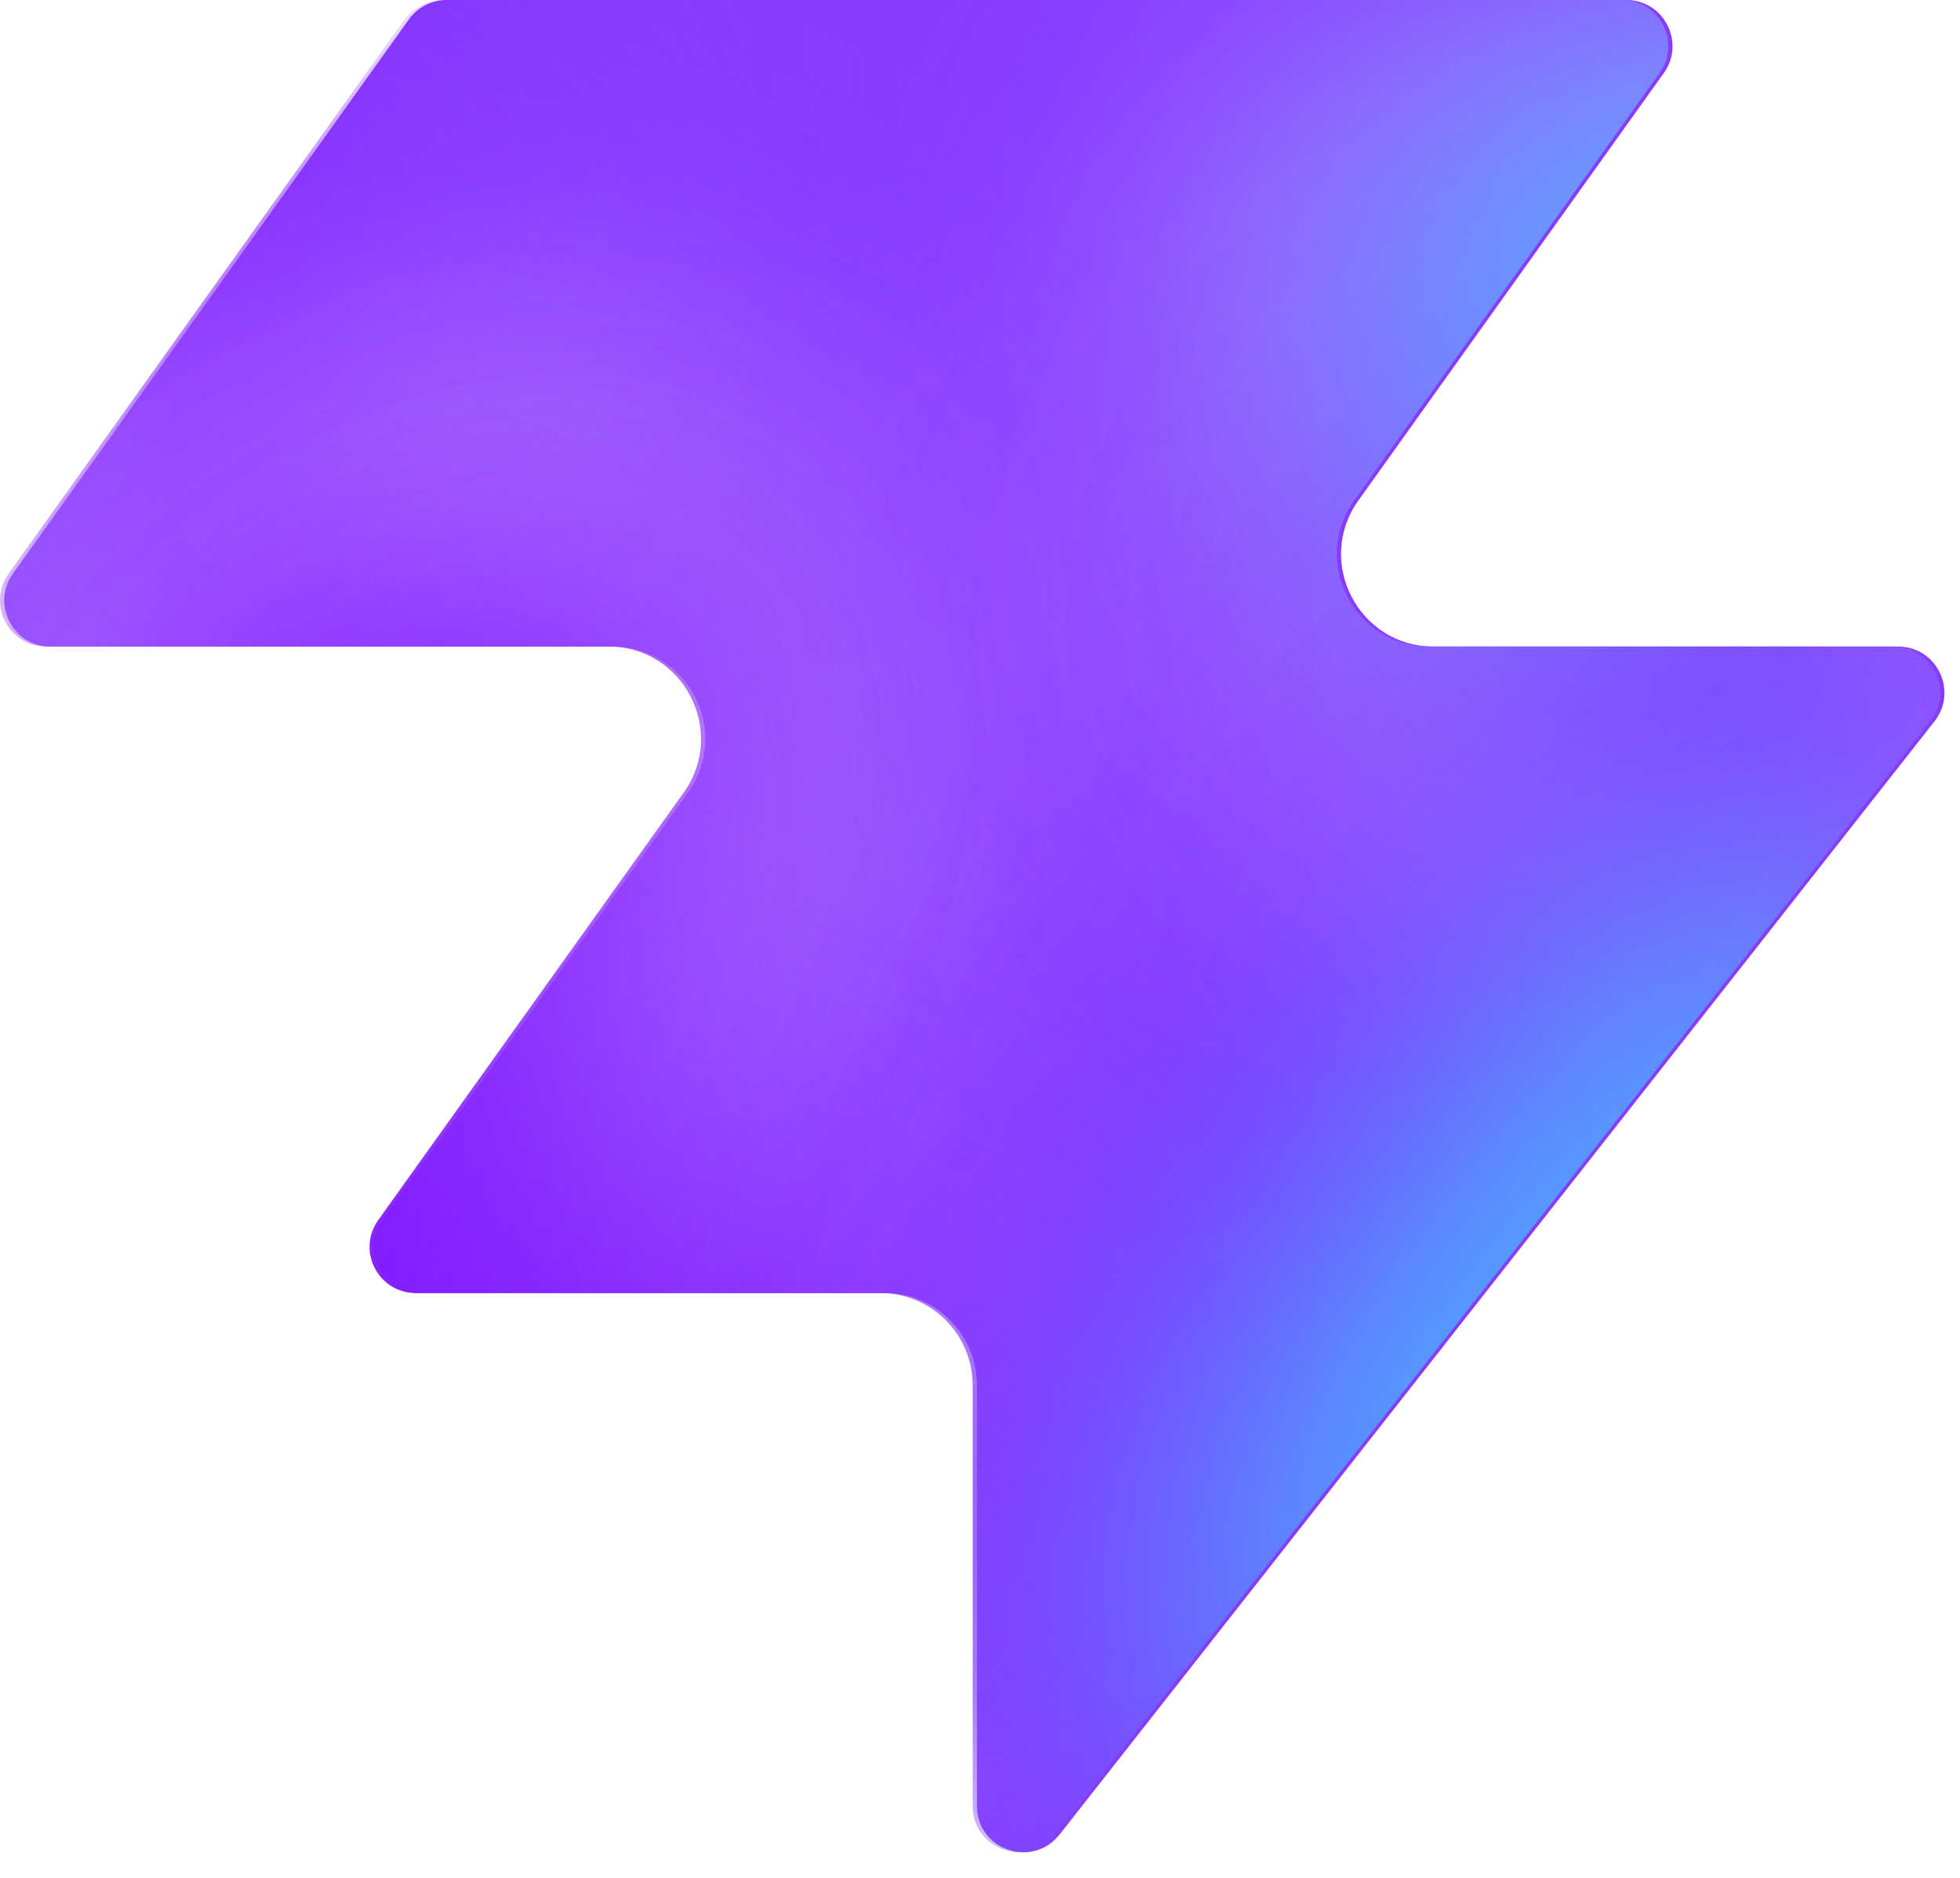
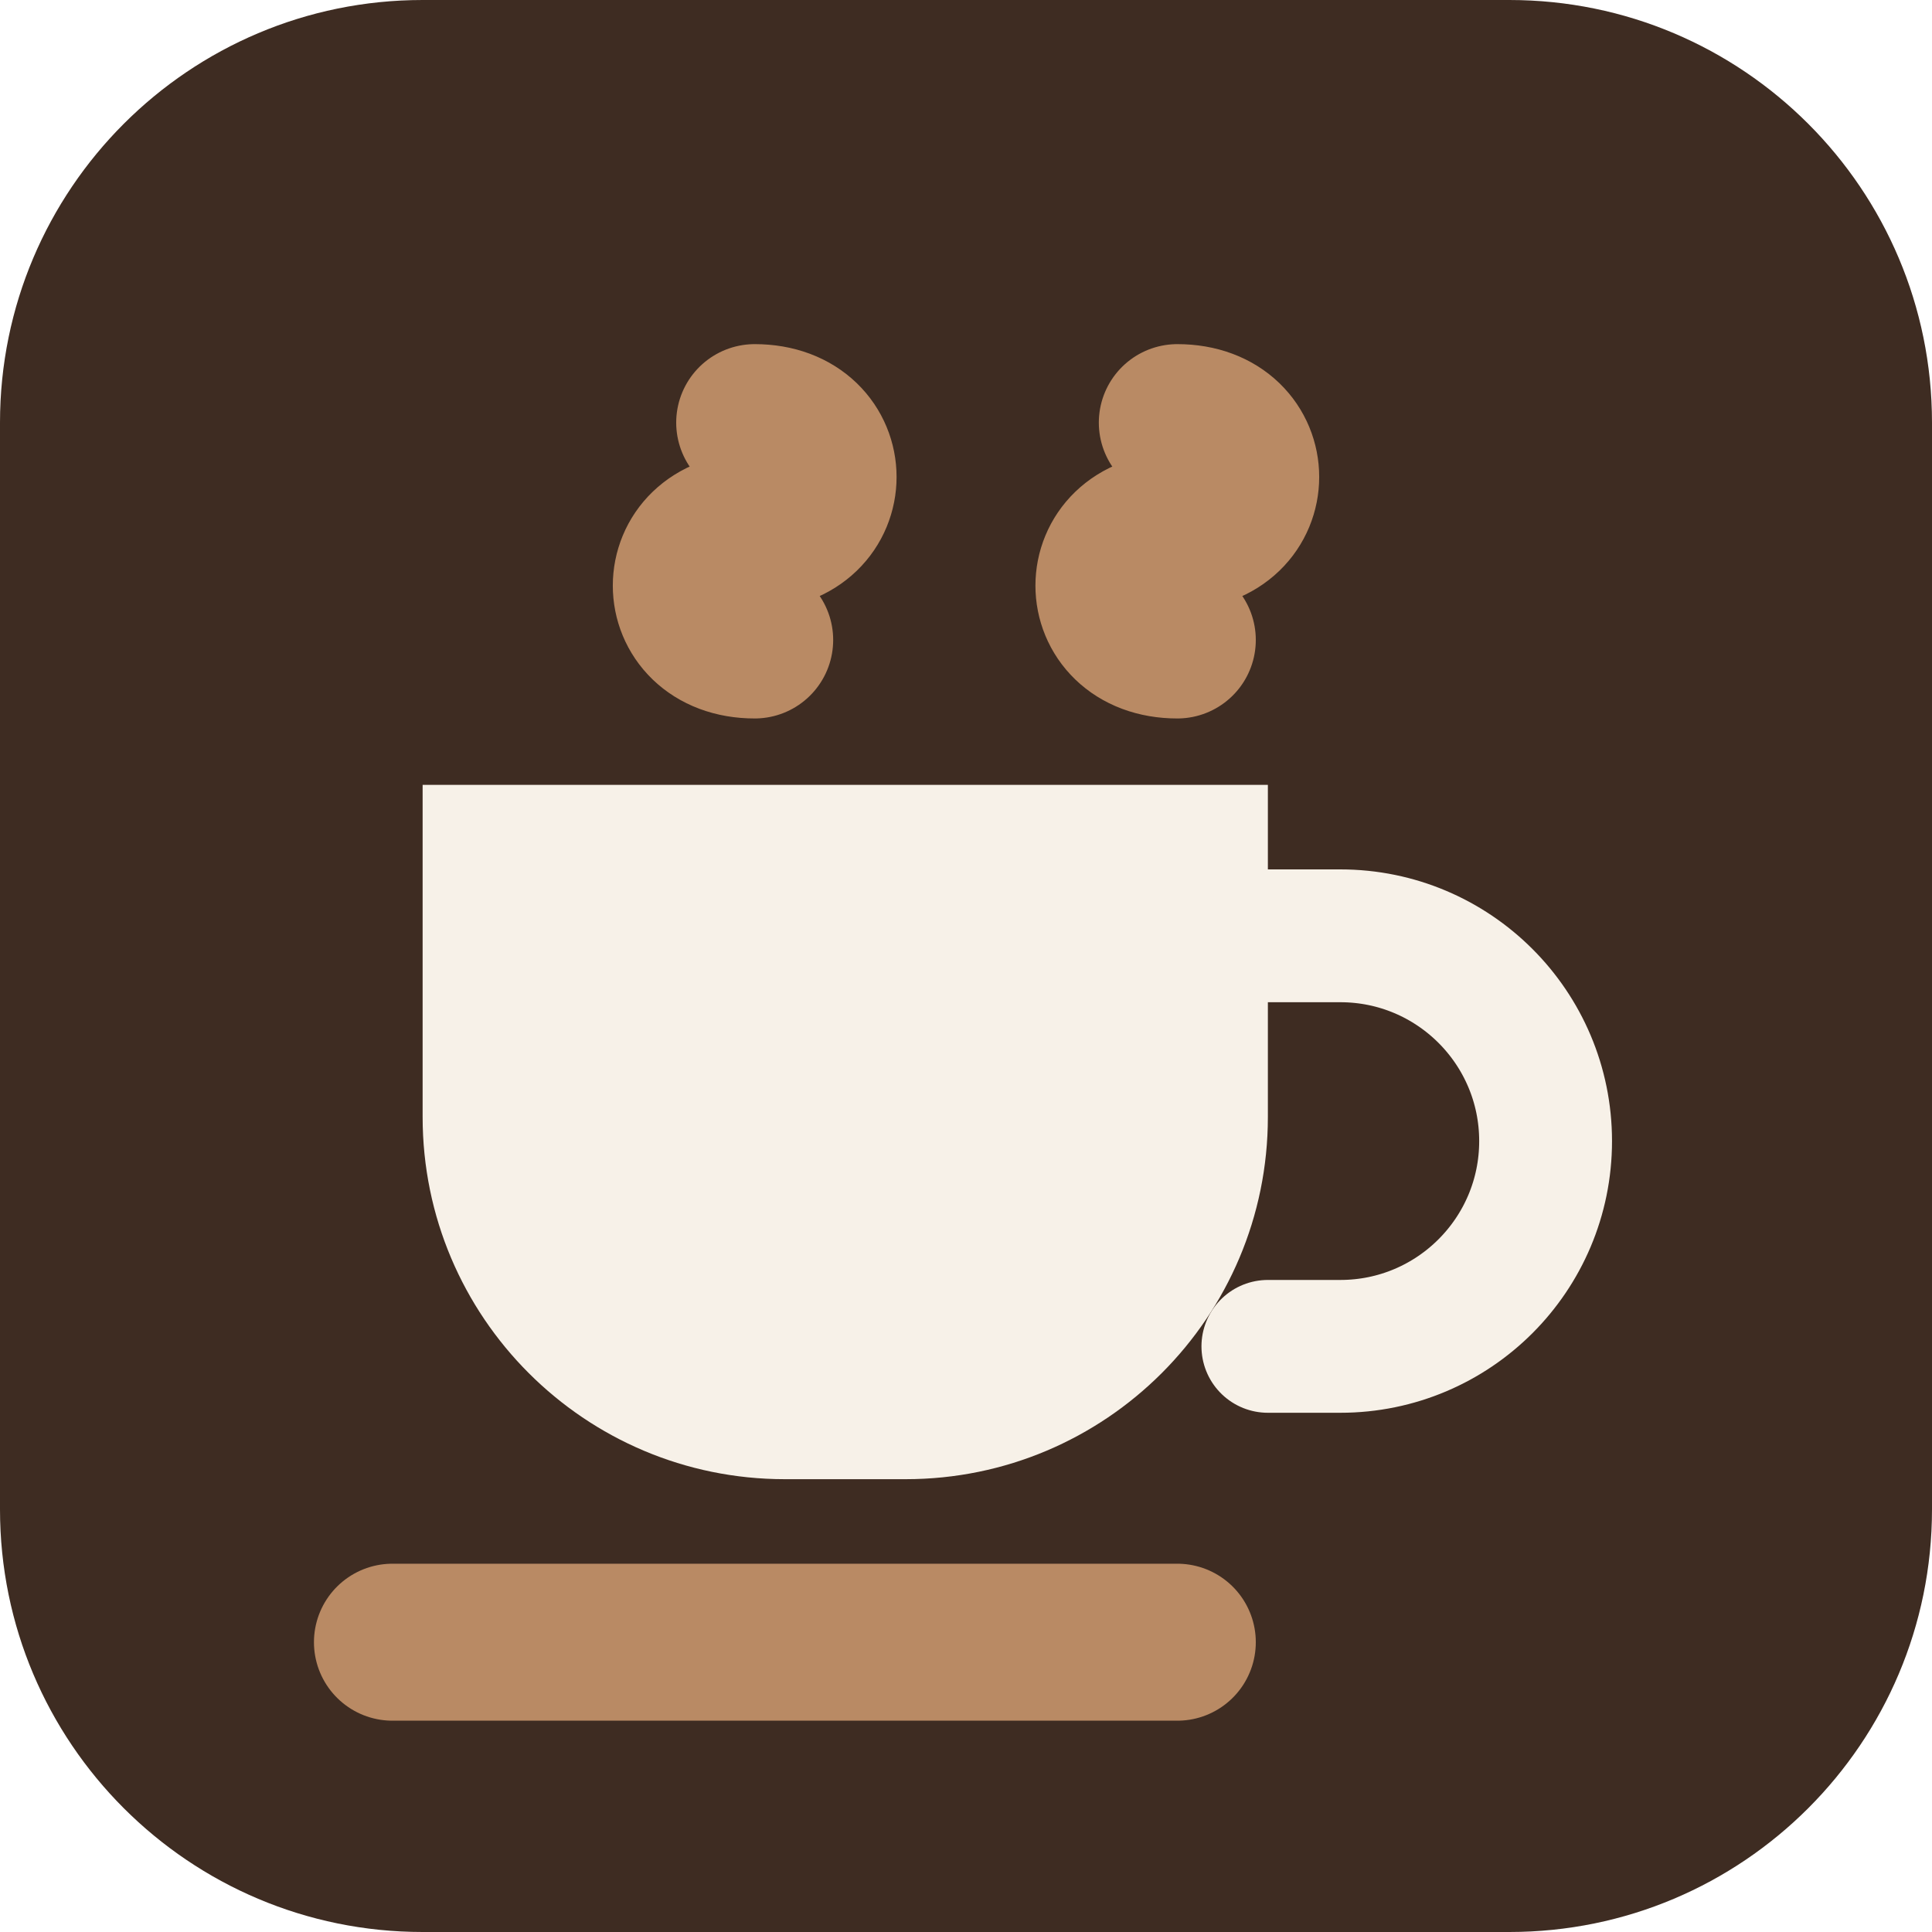
- <svg xmlns="http://www.w3.org/2000/svg" width="48" height="46" fill="none" viewBox="0 0 48 46">
-   <path fill="#863bff" d="M25.946 44.938c-.664.845-2.021.375-2.021-.698V33.937a2.26 2.26 0 0 0-2.262-2.262H10.287c-.92 0-1.456-1.04-.92-1.788l7.48-10.471c1.07-1.497 0-3.578-1.842-3.578H1.237c-.92 0-1.456-1.04-.92-1.788L10.013.474c.214-.297.556-.474.92-.474h28.894c.92 0 1.456 1.04.92 1.788l-7.48 10.471c-1.07 1.498 0 3.579 1.842 3.579h11.377c.943 0 1.473 1.088.89 1.83L25.947 44.94z" style="fill:#863bff;fill:color(display-p3 .525 .23 1);fill-opacity:1" />
-   <mask id="a" width="48" height="46" x="0" y="0" maskUnits="userSpaceOnUse" style="mask-type:alpha">
-     <path fill="#000" d="M25.842 44.938c-.664.844-2.021.375-2.021-.698V33.937a2.26 2.26 0 0 0-2.262-2.262H10.183c-.92 0-1.456-1.04-.92-1.788l7.48-10.471c1.07-1.498 0-3.579-1.842-3.579H1.133c-.92 0-1.456-1.04-.92-1.787L9.91.473c.214-.297.556-.474.92-.474h28.894c.92 0 1.456 1.04.92 1.788l-7.48 10.471c-1.07 1.498 0 3.578 1.842 3.578h11.377c.943 0 1.473 1.088.89 1.832L25.843 44.94z" style="fill:#000;fill-opacity:1" />
-   </mask>
-   <g mask="url(#a)">
-     <g filter="url(#b)">
-       <ellipse cx="5.508" cy="14.704" fill="#ede6ff" rx="5.508" ry="14.704" style="fill:#ede6ff;fill:color(display-p3 .927 .903 1);fill-opacity:1" transform="matrix(.00324 1 1 -.00324 -4.47 31.516)" />
-     </g>
-     <g filter="url(#c)">
-       <ellipse cx="10.399" cy="29.851" fill="#ede6ff" rx="10.399" ry="29.851" style="fill:#ede6ff;fill:color(display-p3 .927 .903 1);fill-opacity:1" transform="matrix(.00324 1 1 -.00324 -39.328 7.883)" />
-     </g>
-     <g filter="url(#d)">
-       <ellipse cx="5.508" cy="30.487" fill="#7e14ff" rx="5.508" ry="30.487" style="fill:#7e14ff;fill:color(display-p3 .492 .077 1);fill-opacity:1" transform="rotate(89.814 -25.913 -14.639)scale(1 -1)" />
-     </g>
-     <g filter="url(#e)">
-       <ellipse cx="5.508" cy="30.599" fill="#7e14ff" rx="5.508" ry="30.599" style="fill:#7e14ff;fill:color(display-p3 .492 .077 1);fill-opacity:1" transform="rotate(89.814 -32.644 -3.334)scale(1 -1)" />
-     </g>
-     <g filter="url(#f)">
-       <ellipse cx="5.508" cy="30.599" fill="#7e14ff" rx="5.508" ry="30.599" style="fill:#7e14ff;fill:color(display-p3 .492 .077 1);fill-opacity:1" transform="matrix(.00324 1 1 -.00324 -34.34 30.47)" />
-     </g>
-     <g filter="url(#g)">
-       <ellipse cx="14.072" cy="22.078" fill="#ede6ff" rx="14.072" ry="22.078" style="fill:#ede6ff;fill:color(display-p3 .927 .903 1);fill-opacity:1" transform="rotate(93.35 24.506 48.493)scale(-1 1)" />
-     </g>
-     <g filter="url(#h)">
-       <ellipse cx="3.47" cy="21.501" fill="#7e14ff" rx="3.47" ry="21.501" style="fill:#7e14ff;fill:color(display-p3 .492 .077 1);fill-opacity:1" transform="rotate(89.009 28.708 47.59)scale(-1 1)" />
-     </g>
-     <g filter="url(#i)">
-       <ellipse cx="3.47" cy="21.501" fill="#7e14ff" rx="3.47" ry="21.501" style="fill:#7e14ff;fill:color(display-p3 .492 .077 1);fill-opacity:1" transform="rotate(89.009 28.708 47.59)scale(-1 1)" />
-     </g>
-     <g filter="url(#j)">
-       <ellipse cx=".387" cy="8.972" fill="#7e14ff" rx="4.407" ry="29.108" style="fill:#7e14ff;fill:color(display-p3 .492 .077 1);fill-opacity:1" transform="rotate(39.51 .387 8.972)" />
-     </g>
-     <g filter="url(#k)">
-       <ellipse cx="47.523" cy="-6.092" fill="#7e14ff" rx="4.407" ry="29.108" style="fill:#7e14ff;fill:color(display-p3 .492 .077 1);fill-opacity:1" transform="rotate(37.892 47.523 -6.092)" />
-     </g>
-     <g filter="url(#l)">
-       <ellipse cx="41.412" cy="6.333" fill="#47bfff" rx="5.971" ry="9.665" style="fill:#47bfff;fill:color(display-p3 .28 .748 1);fill-opacity:1" transform="rotate(37.892 41.412 6.333)" />
-     </g>
-     <g filter="url(#m)">
-       <ellipse cx="-1.879" cy="38.332" fill="#7e14ff" rx="4.407" ry="29.108" style="fill:#7e14ff;fill:color(display-p3 .492 .077 1);fill-opacity:1" transform="rotate(37.892 -1.88 38.332)" />
-     </g>
-     <g filter="url(#n)">
-       <ellipse cx="-1.879" cy="38.332" fill="#7e14ff" rx="4.407" ry="29.108" style="fill:#7e14ff;fill:color(display-p3 .492 .077 1);fill-opacity:1" transform="rotate(37.892 -1.88 38.332)" />
-     </g>
-     <g filter="url(#o)">
-       <ellipse cx="35.651" cy="29.907" fill="#7e14ff" rx="4.407" ry="29.108" style="fill:#7e14ff;fill:color(display-p3 .492 .077 1);fill-opacity:1" transform="rotate(37.892 35.651 29.907)" />
-     </g>
-     <g filter="url(#p)">
-       <ellipse cx="38.418" cy="32.4" fill="#47bfff" rx="5.971" ry="15.297" style="fill:#47bfff;fill:color(display-p3 .28 .748 1);fill-opacity:1" transform="rotate(37.892 38.418 32.4)" />
-     </g>
+ <svg xmlns="http://www.w3.org/2000/svg" width="32" height="32" viewBox="0 0 32 32" role="img" aria-label="Coffee cup">
+   <rect width="32" height="32" rx="7" fill="#3E2C22" />
+   <g fill="none" stroke="#B98A64" stroke-width="2.6" stroke-linecap="round">
+     <path d="M12.5 10.6c-1.4 0-1.4-1.8 0-1.8s1.4-1.8 0-1.8" />
+     <path d="M19.5 10.6c-1.4 0-1.4-1.8 0-1.8s1.4-1.8 0-1.8" />
  </g>
-   <defs>
-     <filter id="b" width="60.045" height="41.654" x="-19.77" y="16.149" color-interpolation-filters="sRGB" filterUnits="userSpaceOnUse">
-       <feFlood flood-opacity="0" result="BackgroundImageFix" />
-       <feBlend in="SourceGraphic" in2="BackgroundImageFix" result="shape" />
-       <feGaussianBlur result="effect1_foregroundBlur_2002_17158" stdDeviation="7.659" />
-     </filter>
-     <filter id="c" width="90.34" height="51.437" x="-54.613" y="-7.533" color-interpolation-filters="sRGB" filterUnits="userSpaceOnUse">
-       <feFlood flood-opacity="0" result="BackgroundImageFix" />
-       <feBlend in="SourceGraphic" in2="BackgroundImageFix" result="shape" />
-       <feGaussianBlur result="effect1_foregroundBlur_2002_17158" stdDeviation="7.659" />
-     </filter>
-     <filter id="d" width="79.355" height="29.4" x="-49.64" y="2.03" color-interpolation-filters="sRGB" filterUnits="userSpaceOnUse">
-       <feFlood flood-opacity="0" result="BackgroundImageFix" />
-       <feBlend in="SourceGraphic" in2="BackgroundImageFix" result="shape" />
-       <feGaussianBlur result="effect1_foregroundBlur_2002_17158" stdDeviation="4.596" />
-     </filter>
-     <filter id="e" width="79.579" height="29.4" x="-45.045" y="20.029" color-interpolation-filters="sRGB" filterUnits="userSpaceOnUse">
-       <feFlood flood-opacity="0" result="BackgroundImageFix" />
-       <feBlend in="SourceGraphic" in2="BackgroundImageFix" result="shape" />
-       <feGaussianBlur result="effect1_foregroundBlur_2002_17158" stdDeviation="4.596" />
-     </filter>
-     <filter id="f" width="79.579" height="29.4" x="-43.513" y="21.178" color-interpolation-filters="sRGB" filterUnits="userSpaceOnUse">
-       <feFlood flood-opacity="0" result="BackgroundImageFix" />
-       <feBlend in="SourceGraphic" in2="BackgroundImageFix" result="shape" />
-       <feGaussianBlur result="effect1_foregroundBlur_2002_17158" stdDeviation="4.596" />
-     </filter>
-     <filter id="g" width="74.749" height="58.852" x="15.756" y="-17.901" color-interpolation-filters="sRGB" filterUnits="userSpaceOnUse">
-       <feFlood flood-opacity="0" result="BackgroundImageFix" />
-       <feBlend in="SourceGraphic" in2="BackgroundImageFix" result="shape" />
-       <feGaussianBlur result="effect1_foregroundBlur_2002_17158" stdDeviation="7.659" />
-     </filter>
-     <filter id="h" width="61.377" height="25.362" x="23.548" y="2.284" color-interpolation-filters="sRGB" filterUnits="userSpaceOnUse">
-       <feFlood flood-opacity="0" result="BackgroundImageFix" />
-       <feBlend in="SourceGraphic" in2="BackgroundImageFix" result="shape" />
-       <feGaussianBlur result="effect1_foregroundBlur_2002_17158" stdDeviation="4.596" />
-     </filter>
-     <filter id="i" width="61.377" height="25.362" x="23.548" y="2.284" color-interpolation-filters="sRGB" filterUnits="userSpaceOnUse">
-       <feFlood flood-opacity="0" result="BackgroundImageFix" />
-       <feBlend in="SourceGraphic" in2="BackgroundImageFix" result="shape" />
-       <feGaussianBlur result="effect1_foregroundBlur_2002_17158" stdDeviation="4.596" />
-     </filter>
-     <filter id="j" width="56.045" height="63.649" x="-27.636" y="-22.853" color-interpolation-filters="sRGB" filterUnits="userSpaceOnUse">
-       <feFlood flood-opacity="0" result="BackgroundImageFix" />
-       <feBlend in="SourceGraphic" in2="BackgroundImageFix" result="shape" />
-       <feGaussianBlur result="effect1_foregroundBlur_2002_17158" stdDeviation="4.596" />
-     </filter>
-     <filter id="k" width="54.814" height="64.646" x="20.116" y="-38.415" color-interpolation-filters="sRGB" filterUnits="userSpaceOnUse">
-       <feFlood flood-opacity="0" result="BackgroundImageFix" />
-       <feBlend in="SourceGraphic" in2="BackgroundImageFix" result="shape" />
-       <feGaussianBlur result="effect1_foregroundBlur_2002_17158" stdDeviation="4.596" />
-     </filter>
-     <filter id="l" width="33.541" height="35.313" x="24.641" y="-11.323" color-interpolation-filters="sRGB" filterUnits="userSpaceOnUse">
-       <feFlood flood-opacity="0" result="BackgroundImageFix" />
-       <feBlend in="SourceGraphic" in2="BackgroundImageFix" result="shape" />
-       <feGaussianBlur result="effect1_foregroundBlur_2002_17158" stdDeviation="4.596" />
-     </filter>
-     <filter id="m" width="54.814" height="64.646" x="-29.286" y="6.009" color-interpolation-filters="sRGB" filterUnits="userSpaceOnUse">
-       <feFlood flood-opacity="0" result="BackgroundImageFix" />
-       <feBlend in="SourceGraphic" in2="BackgroundImageFix" result="shape" />
-       <feGaussianBlur result="effect1_foregroundBlur_2002_17158" stdDeviation="4.596" />
-     </filter>
-     <filter id="n" width="54.814" height="64.646" x="-29.286" y="6.009" color-interpolation-filters="sRGB" filterUnits="userSpaceOnUse">
-       <feFlood flood-opacity="0" result="BackgroundImageFix" />
-       <feBlend in="SourceGraphic" in2="BackgroundImageFix" result="shape" />
-       <feGaussianBlur result="effect1_foregroundBlur_2002_17158" stdDeviation="4.596" />
-     </filter>
-     <filter id="o" width="54.814" height="64.646" x="8.244" y="-2.416" color-interpolation-filters="sRGB" filterUnits="userSpaceOnUse">
-       <feFlood flood-opacity="0" result="BackgroundImageFix" />
-       <feBlend in="SourceGraphic" in2="BackgroundImageFix" result="shape" />
-       <feGaussianBlur result="effect1_foregroundBlur_2002_17158" stdDeviation="4.596" />
-     </filter>
-     <filter id="p" width="39.409" height="43.623" x="18.713" y="10.588" color-interpolation-filters="sRGB" filterUnits="userSpaceOnUse">
-       <feFlood flood-opacity="0" result="BackgroundImageFix" />
-       <feBlend in="SourceGraphic" in2="BackgroundImageFix" result="shape" />
-       <feGaussianBlur result="effect1_foregroundBlur_2002_17158" stdDeviation="4.596" />
-     </filter>
-   </defs>
+   <path d="M7 13h14v5.5a6 6 0 0 1-6 6h-2a6 6 0 0 1-6-6V13Z" fill="#F7F1E8" />
+   <path d="M21 15.5h1.2a3.4 3.4 0 0 1 0 6.8H21" fill="none" stroke="#F7F1E8" stroke-width="2.2" stroke-linecap="round" />
+   <path d="M6.5 27.2h13" fill="none" stroke="#B98A64" stroke-width="2.6" stroke-linecap="round" />
</svg>
